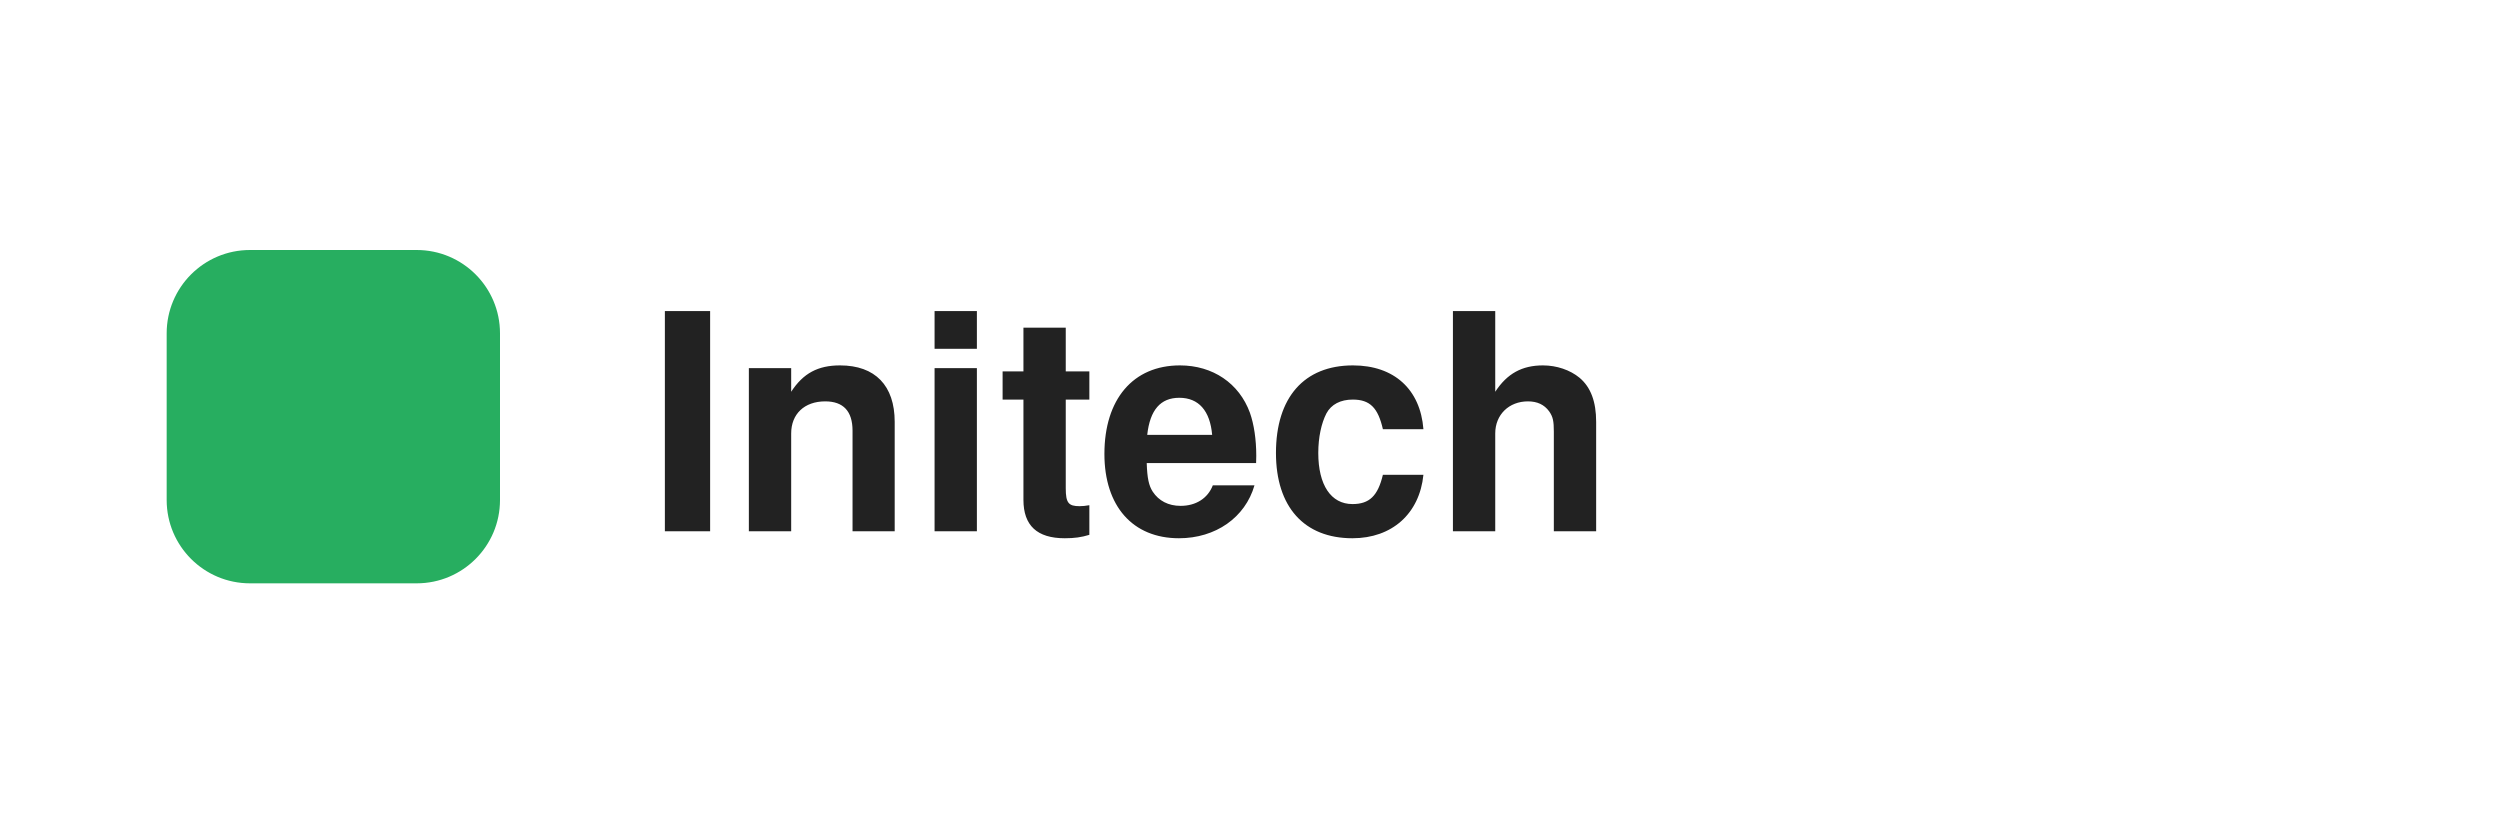
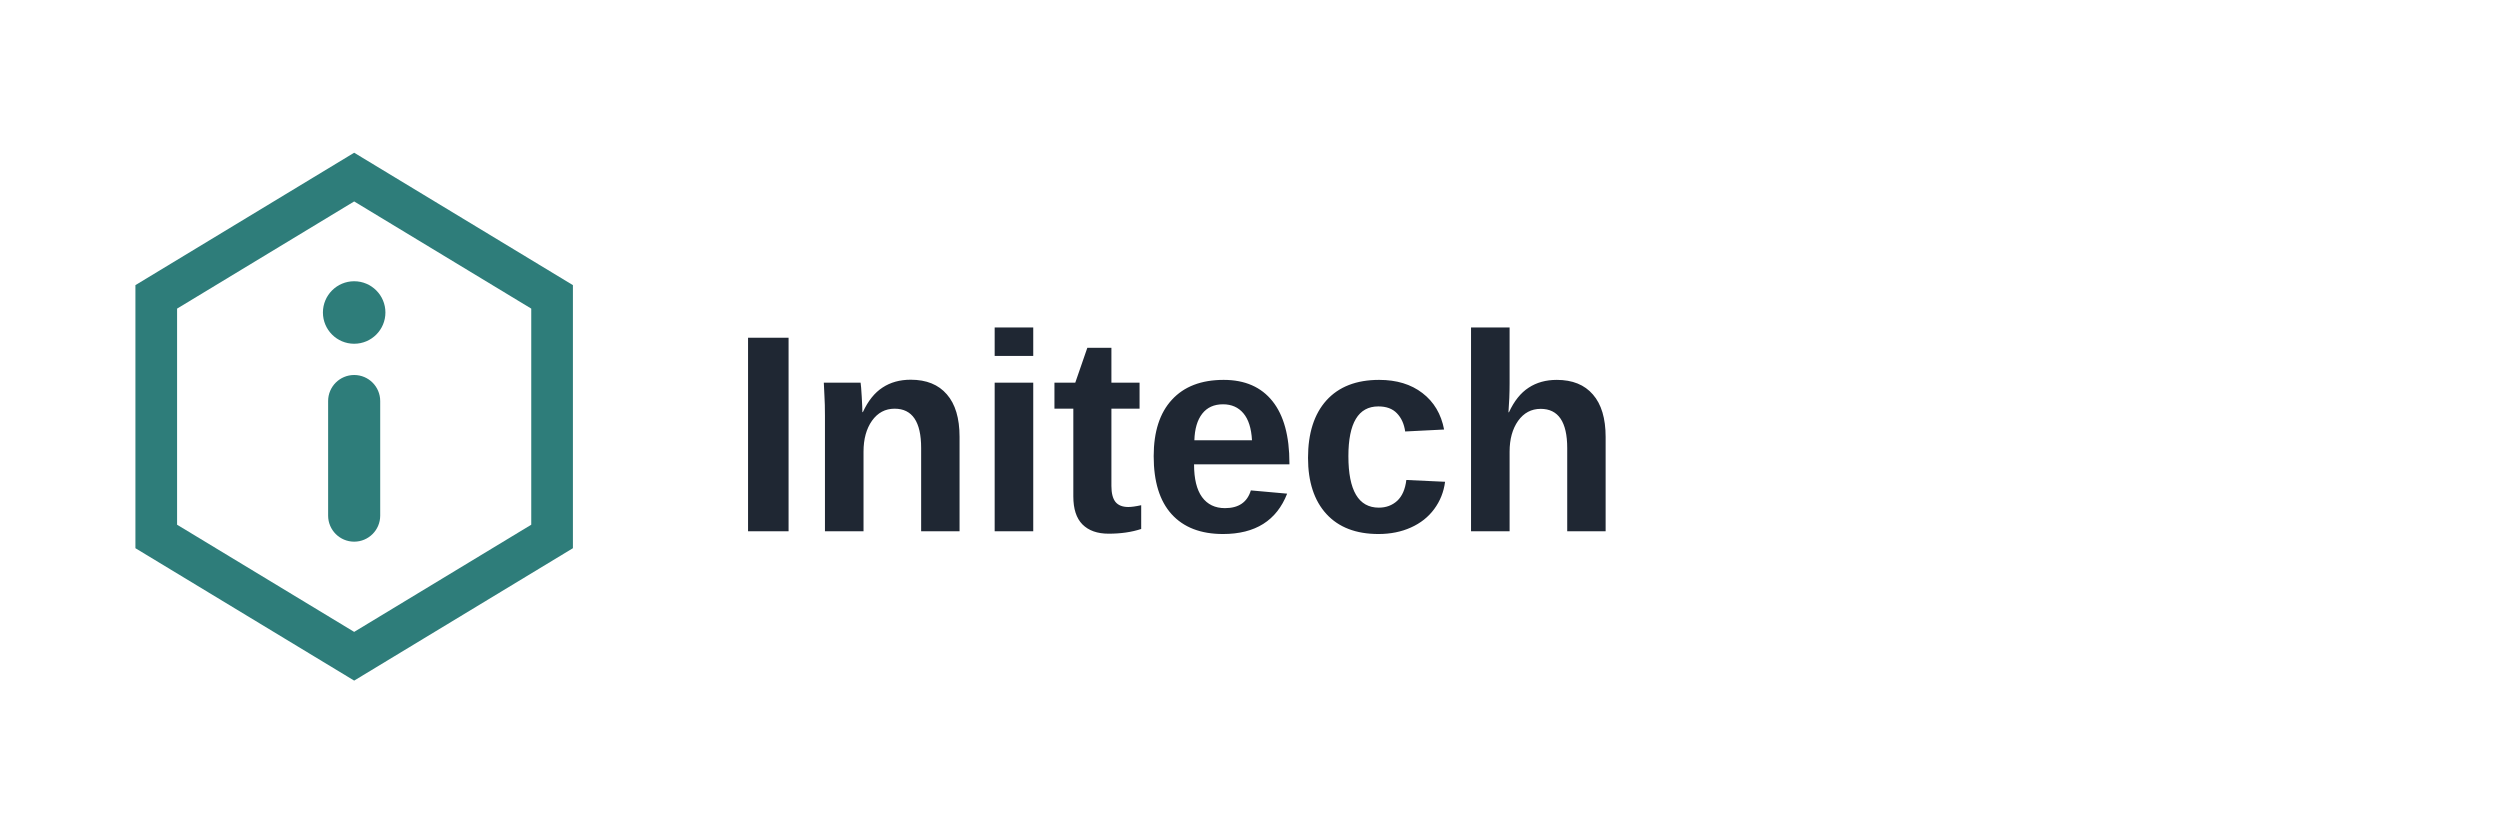
<svg xmlns="http://www.w3.org/2000/svg" viewBox="0 0 240 80" role="img" aria-label="Initech">
-   <rect x="16" y="24" width="32" height="32" rx="8" fill="#27ae60" />
-   <text x="62" y="51" font-family="Helvetica, Arial, sans-serif" font-size="29" font-weight="700" fill="#222222">Initech</text>
+   <path d="M34 17 L53 28.5 L53 51.5 L34 63 L15 51.5 L15 28.5 Z" fill="none" stroke="#2e7d7a" stroke-width="4" />
+   <circle cx="34" cy="30" r="3" fill="#2e7d7a" />
+   <rect x="31.5" y="36" width="5" height="16" rx="2.5" fill="#2e7d7a" />
+   <text x="70" y="51" font-family="'Helvetica Neue', Arial, sans-serif" font-size="27" font-weight="600" letter-spacing="-0.2" fill="#1f2733">Initech</text>
</svg>
